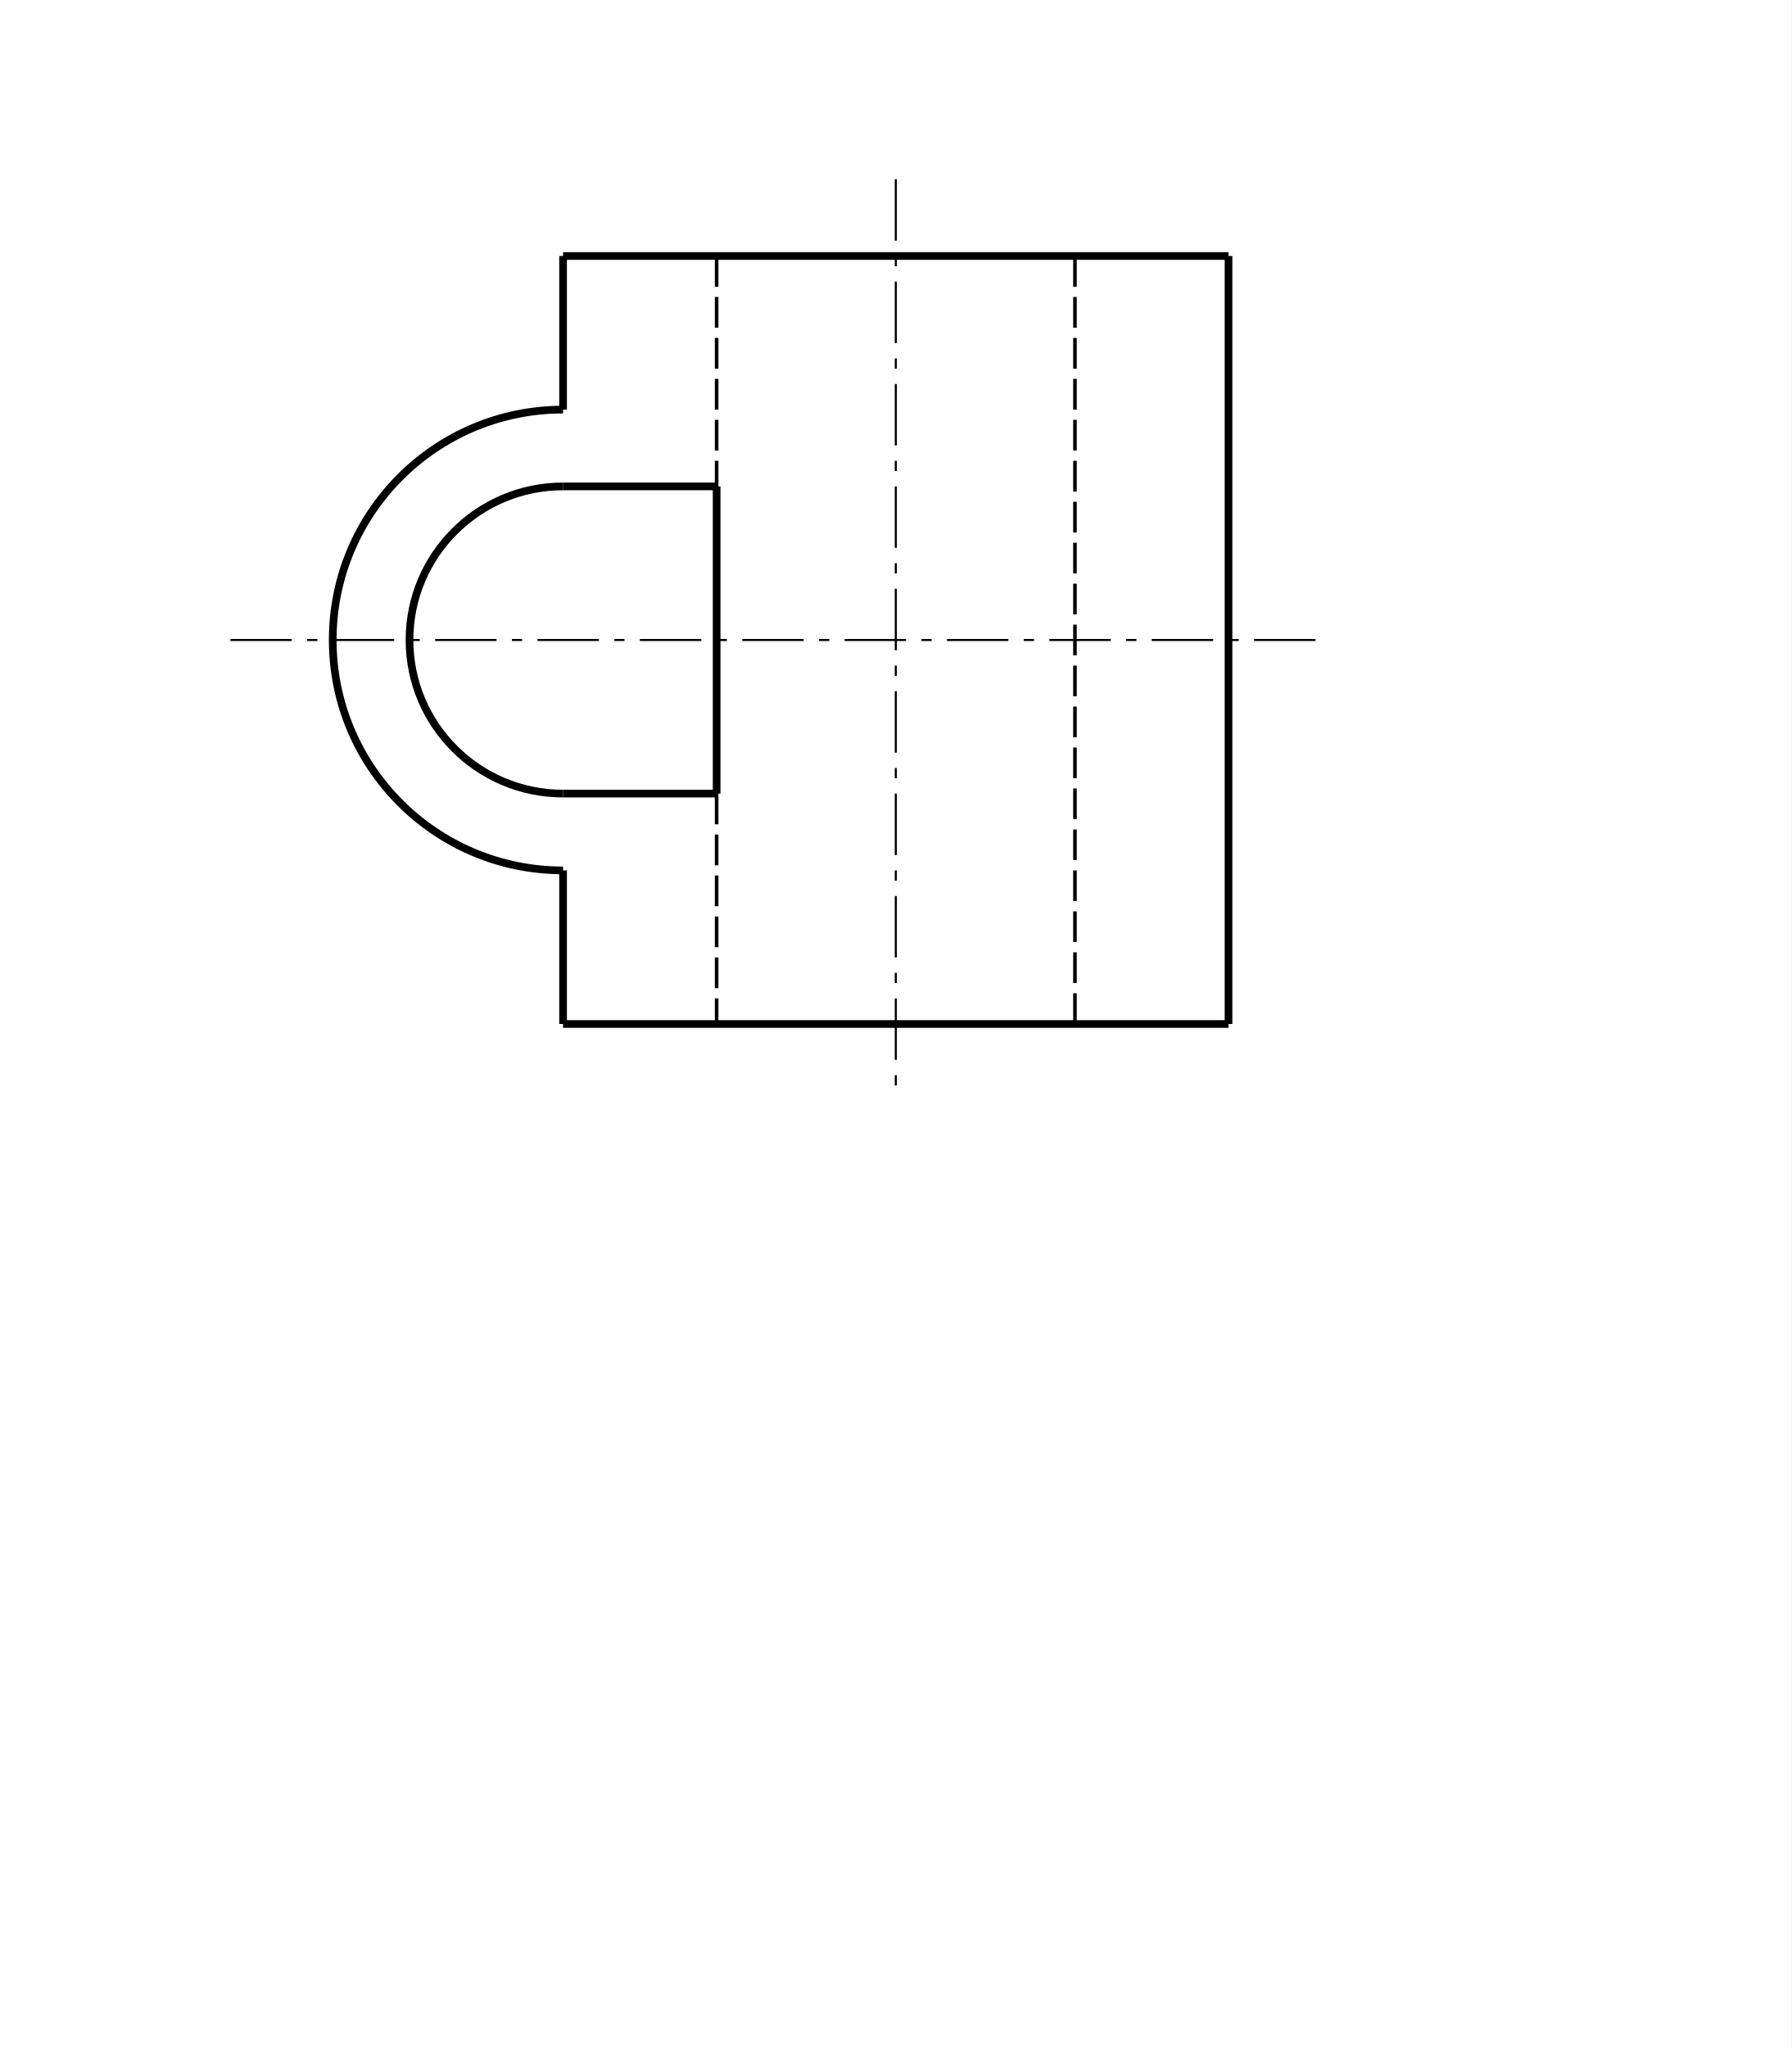
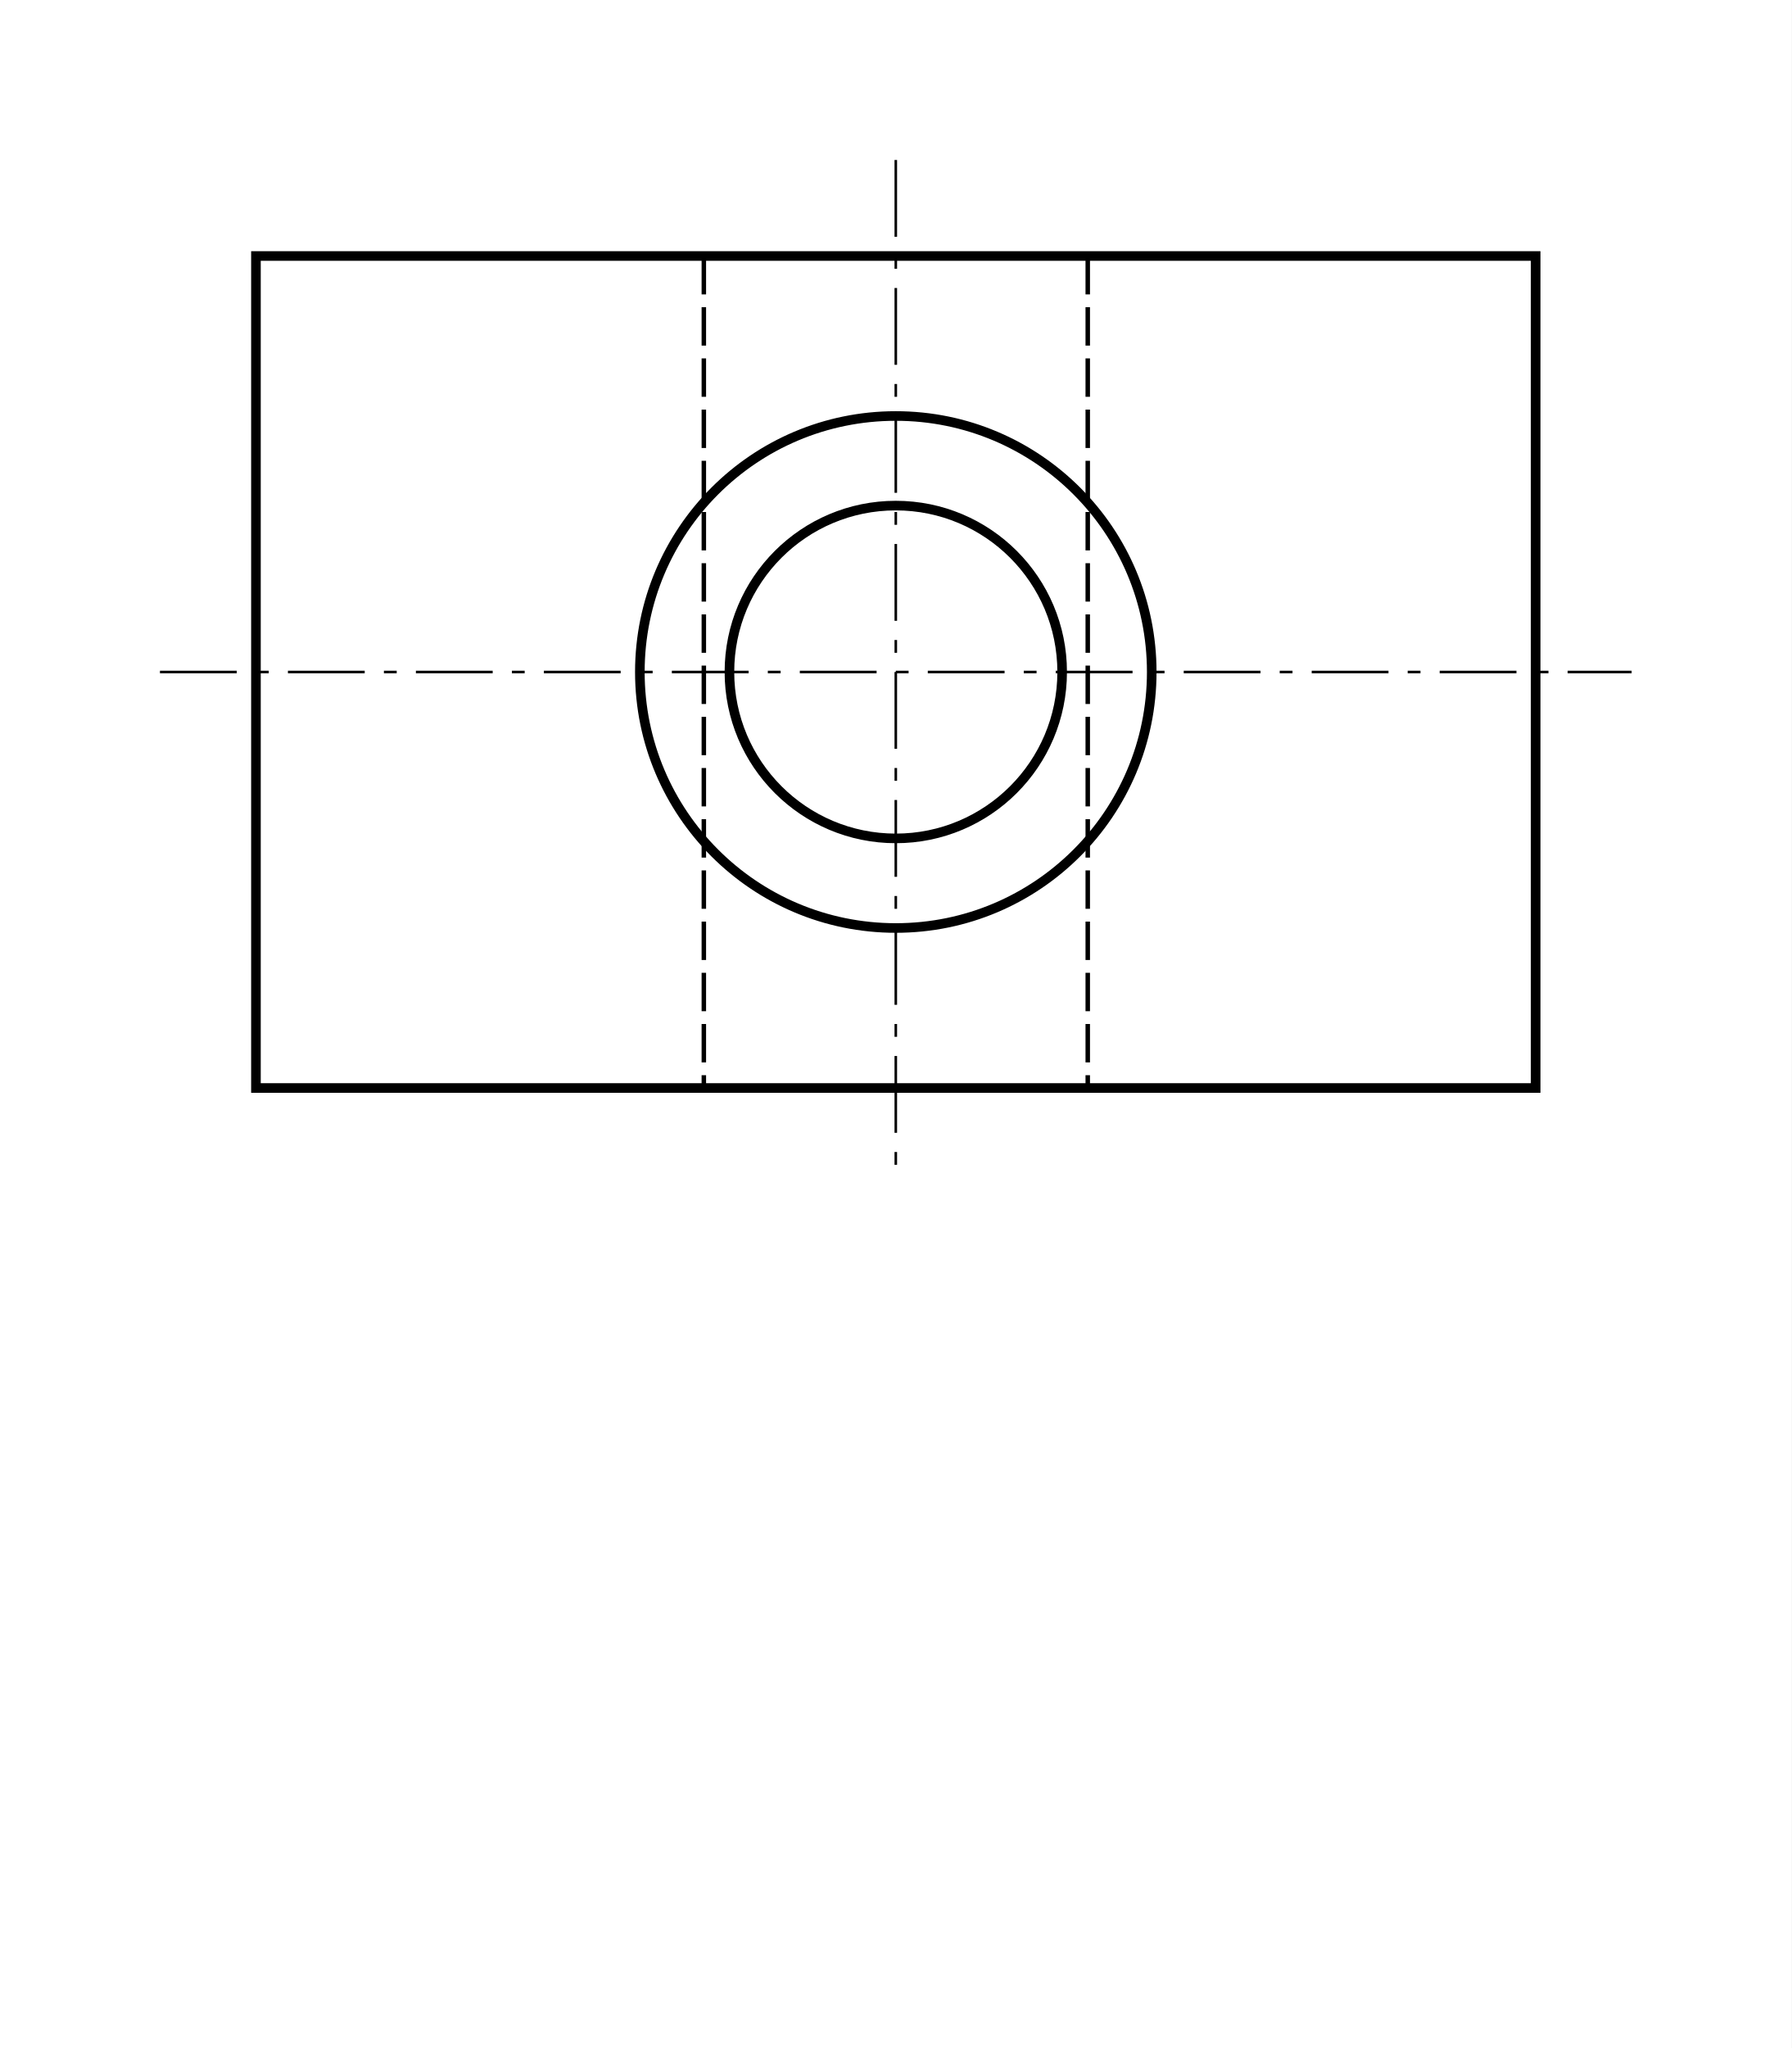
- <svg xmlns="http://www.w3.org/2000/svg" width="350" height="400" viewBox="0 0 350 400">
+ <svg xmlns="http://www.w3.org/2000/svg" width="280" height="320" viewBox="0 0 280 320">
  <style>
    .outline { stroke: black; stroke-width: 1.5; fill: none; }
    .hidden { stroke: black; stroke-width: 0.7; fill: none; stroke-dasharray: 6,2; }
    .centerline { stroke: black; stroke-width: 0.4; fill: none; stroke-dasharray: 12,3,2,3; }
  </style>
-   <rect width="350" height="400" fill="white" />
-   <g transform="translate(60, 50)">
-     <line x1="50" y1="0" x2="180" y2="0" class="outline" />
-     <line x1="50" y1="150" x2="180" y2="150" class="outline" />
-     <line x1="50" y1="0" x2="50" y2="30" class="outline" />
-     <line x1="50" y1="120" x2="50" y2="150" class="outline" />
-     <line x1="180" y1="0" x2="180" y2="150" class="outline" />
-     <path d="M 50 30 A 45 45 0 0 0 50 120" class="outline" />
-     <path d="M 50 45 A 30 30 0 0 0 50 105" class="outline" />
-     <line x1="50" y1="45" x2="80" y2="45" class="outline" />
-     <line x1="50" y1="105" x2="80" y2="105" class="outline" />
-     <line x1="80" y1="45" x2="80" y2="105" class="outline" />
-     <line x1="-15" y1="75" x2="200" y2="75" class="centerline" />
-     <line x1="115" y1="-15" x2="115" y2="165" class="centerline" />
-     <line x1="80" y1="0" x2="80" y2="45" class="hidden" />
-     <line x1="80" y1="105" x2="80" y2="150" class="hidden" />
-     <line x1="150" y1="0" x2="150" y2="150" class="hidden" />
+   <rect width="280" height="320" fill="white" />
+   <g transform="translate(40, 40)">
+     <rect x="0" y="0" width="200" height="130" class="outline" />
+     <circle cx="100" cy="65" r="40" class="outline" />
+     <circle cx="100" cy="65" r="26" class="outline" />
+     <line x1="-15" y1="65" x2="215" y2="65" class="centerline" />
+     <line x1="100" y1="-15" x2="100" y2="145" class="centerline" />
+     <line x1="70" y1="0" x2="70" y2="130" class="hidden" />
+     <line x1="130" y1="0" x2="130" y2="130" class="hidden" />
  </g>
</svg>
